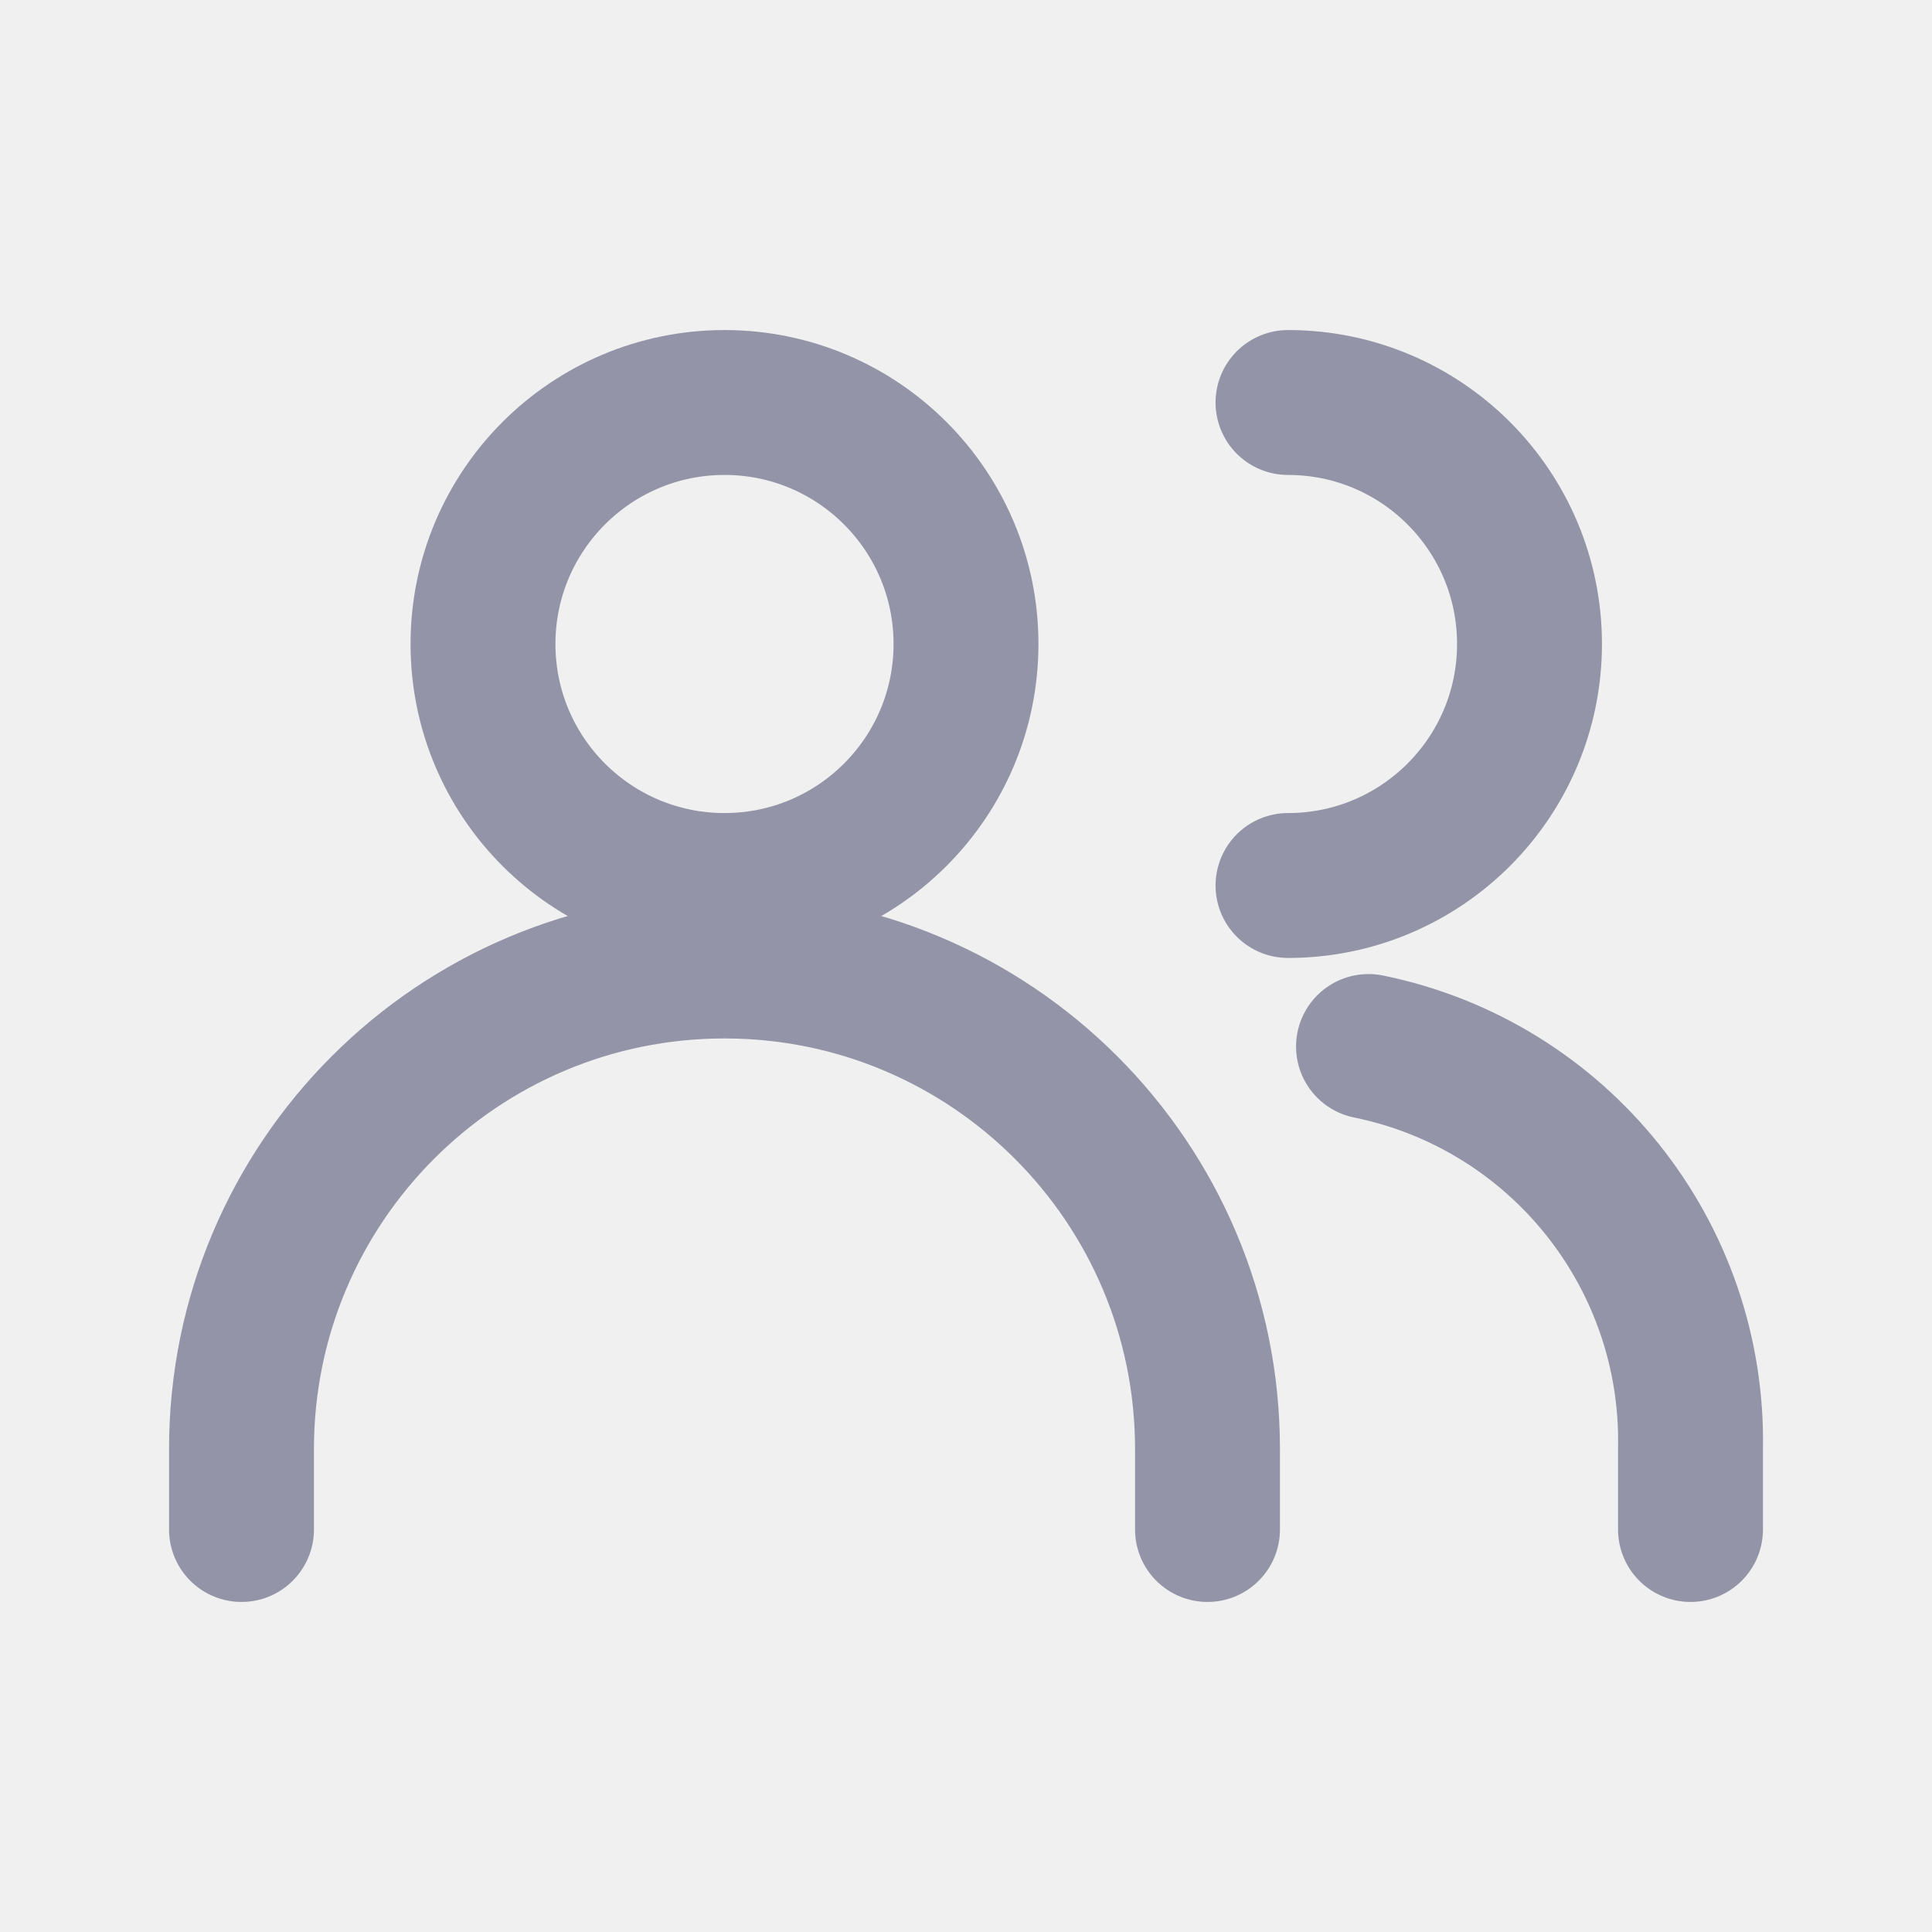
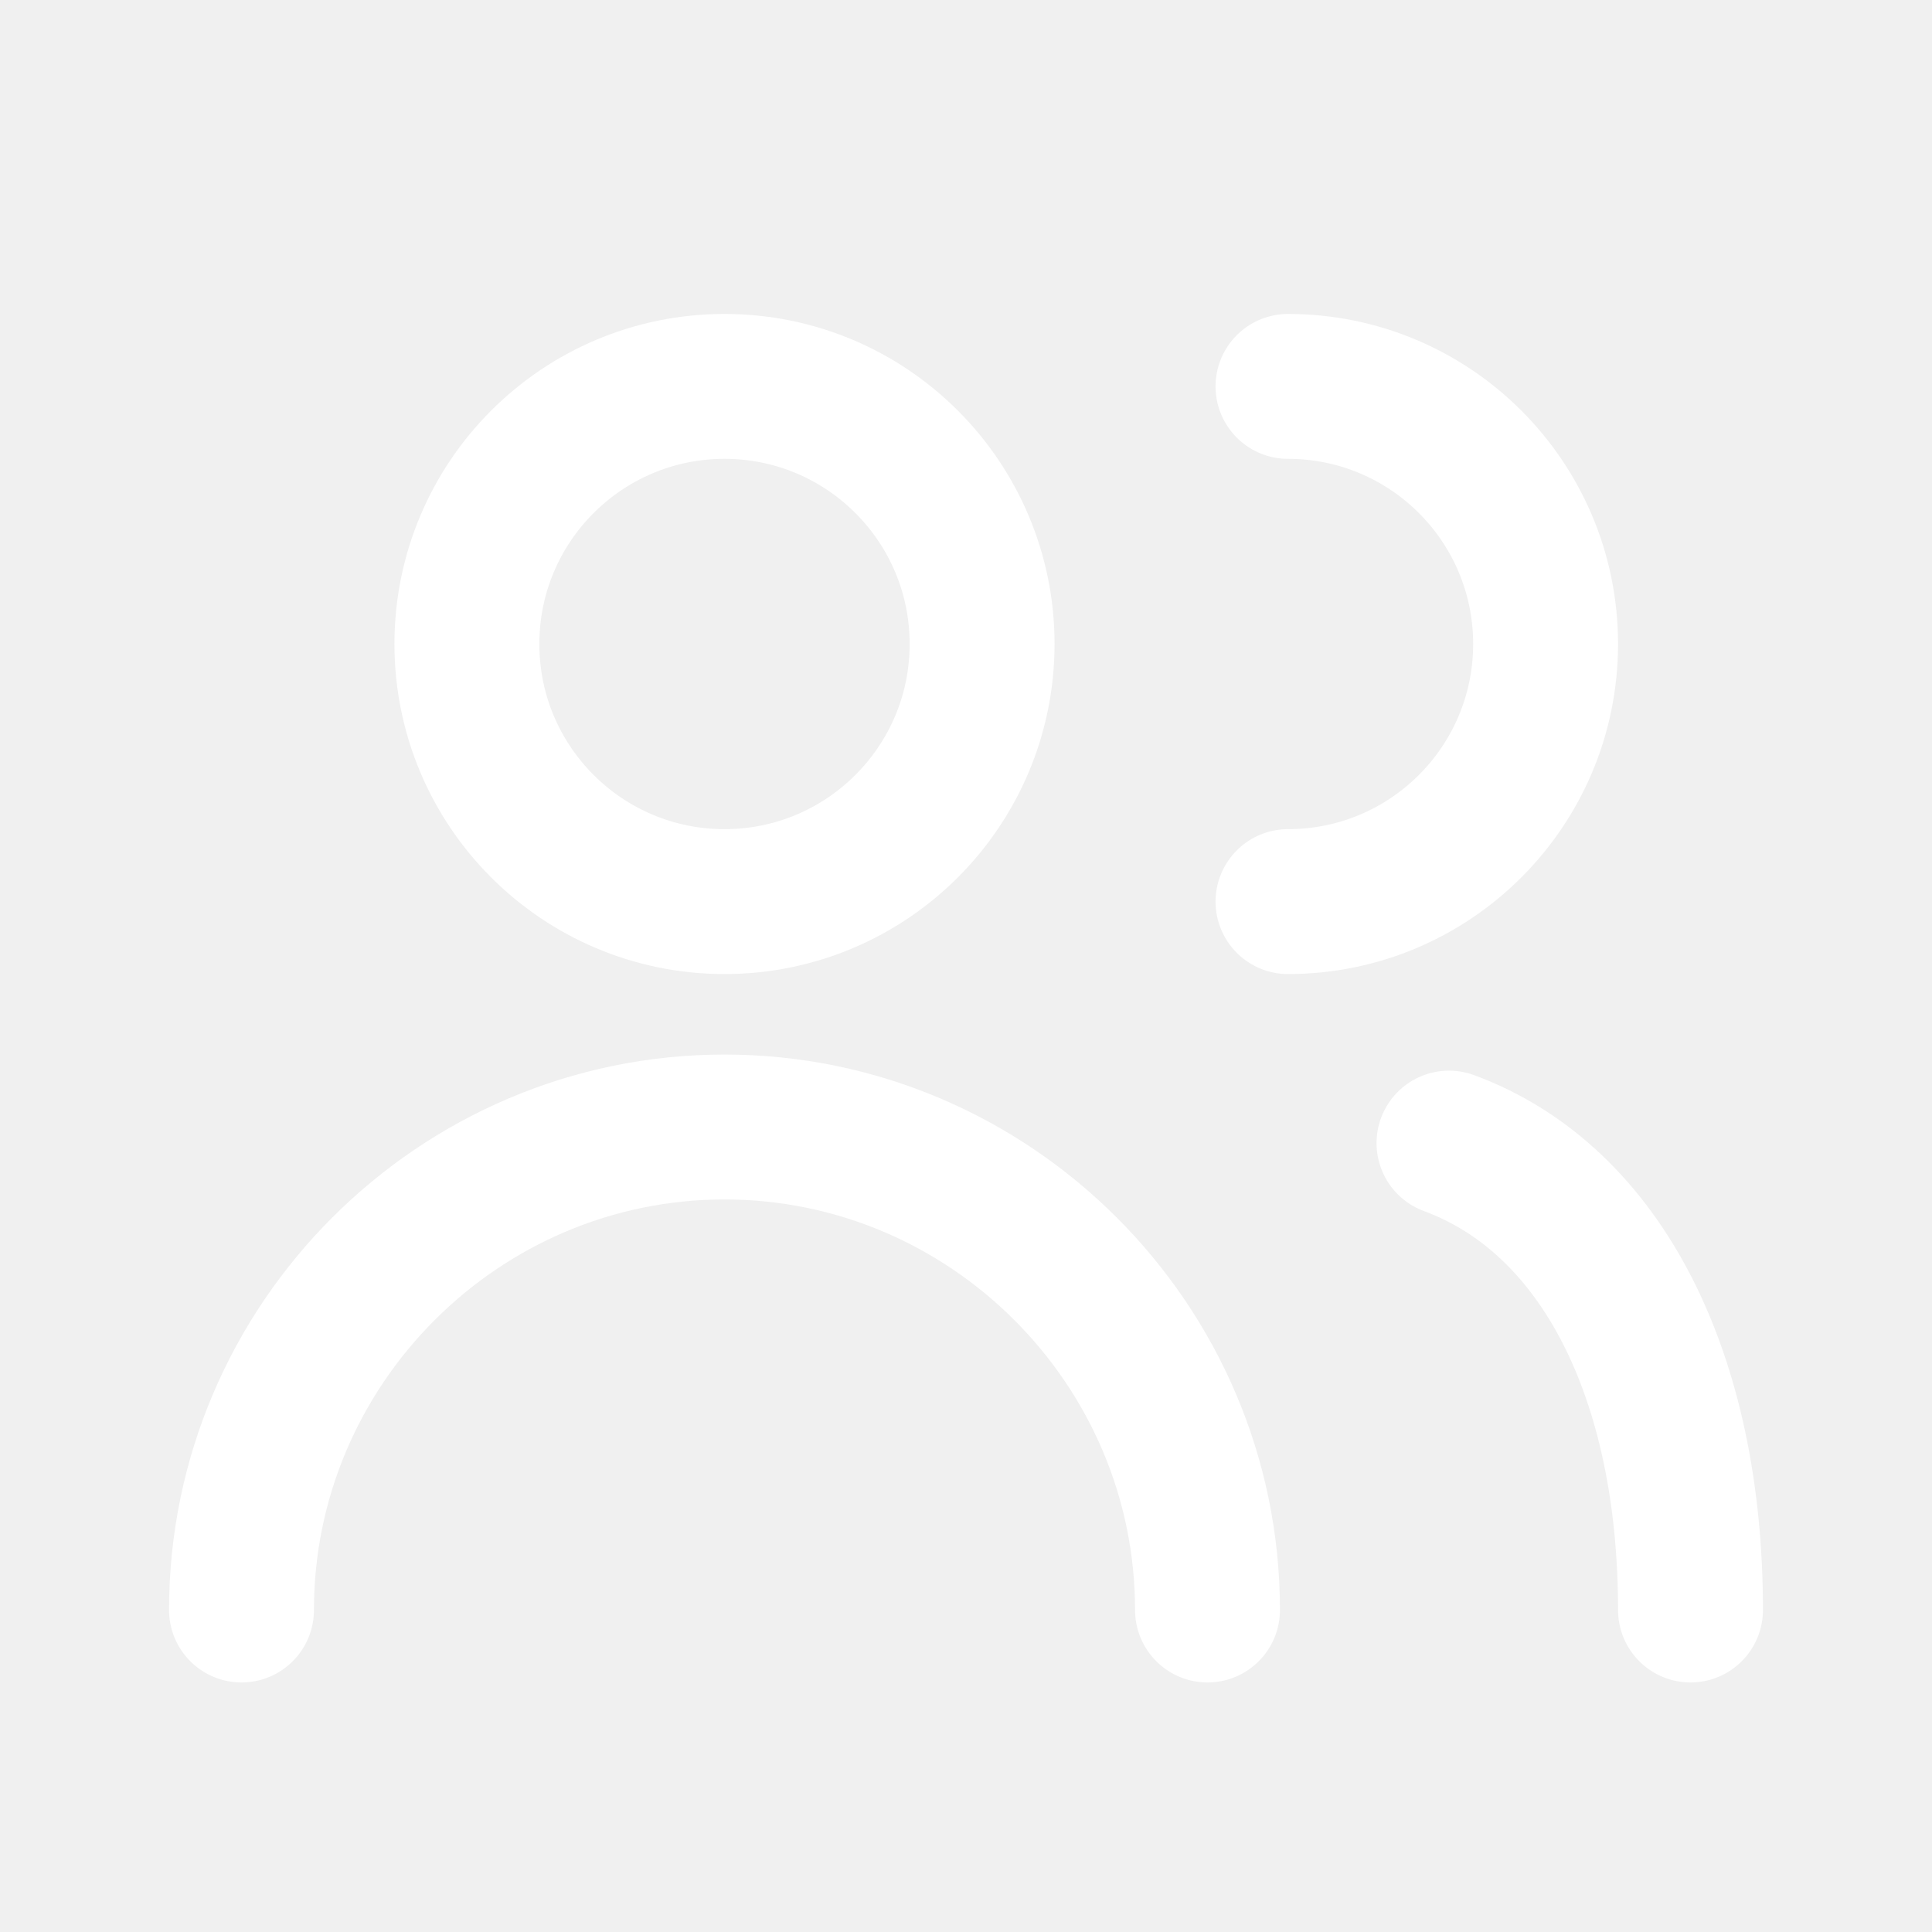
- <svg xmlns="http://www.w3.org/2000/svg" width="24" height="24" viewBox="0 0 24 24" fill="none" stroke="#9494a8" stroke-width="1.8" stroke-linecap="round" stroke-linejoin="round">
-   <circle cx="9" cy="8" r="3" />
-   <path d="M3 19v-1a6 6 0 0 1 12 0v1m1-14a3 3 0 0 1 0 6m1 2a5 5 0 0 1 4 5v1" />
+ <svg xmlns="http://www.w3.org/2000/svg" width="24" height="24" viewBox="0 0 24 24" fill="none" stroke="#ffffff" stroke-width="1.8" stroke-linecap="round" stroke-linejoin="round">
+   <circle cx="9" cy="8" r="3.2" />
+   <path d="M3 20c0-3.3 2.7-6 6-6s6 2.7 6 6" />
+   <path d="M16 4.8a3.2 3.2 0 0 1 0 6.4" />
+   <path d="M18 14.2c1.9.7 3 2.9 3 5.8" />
</svg>
